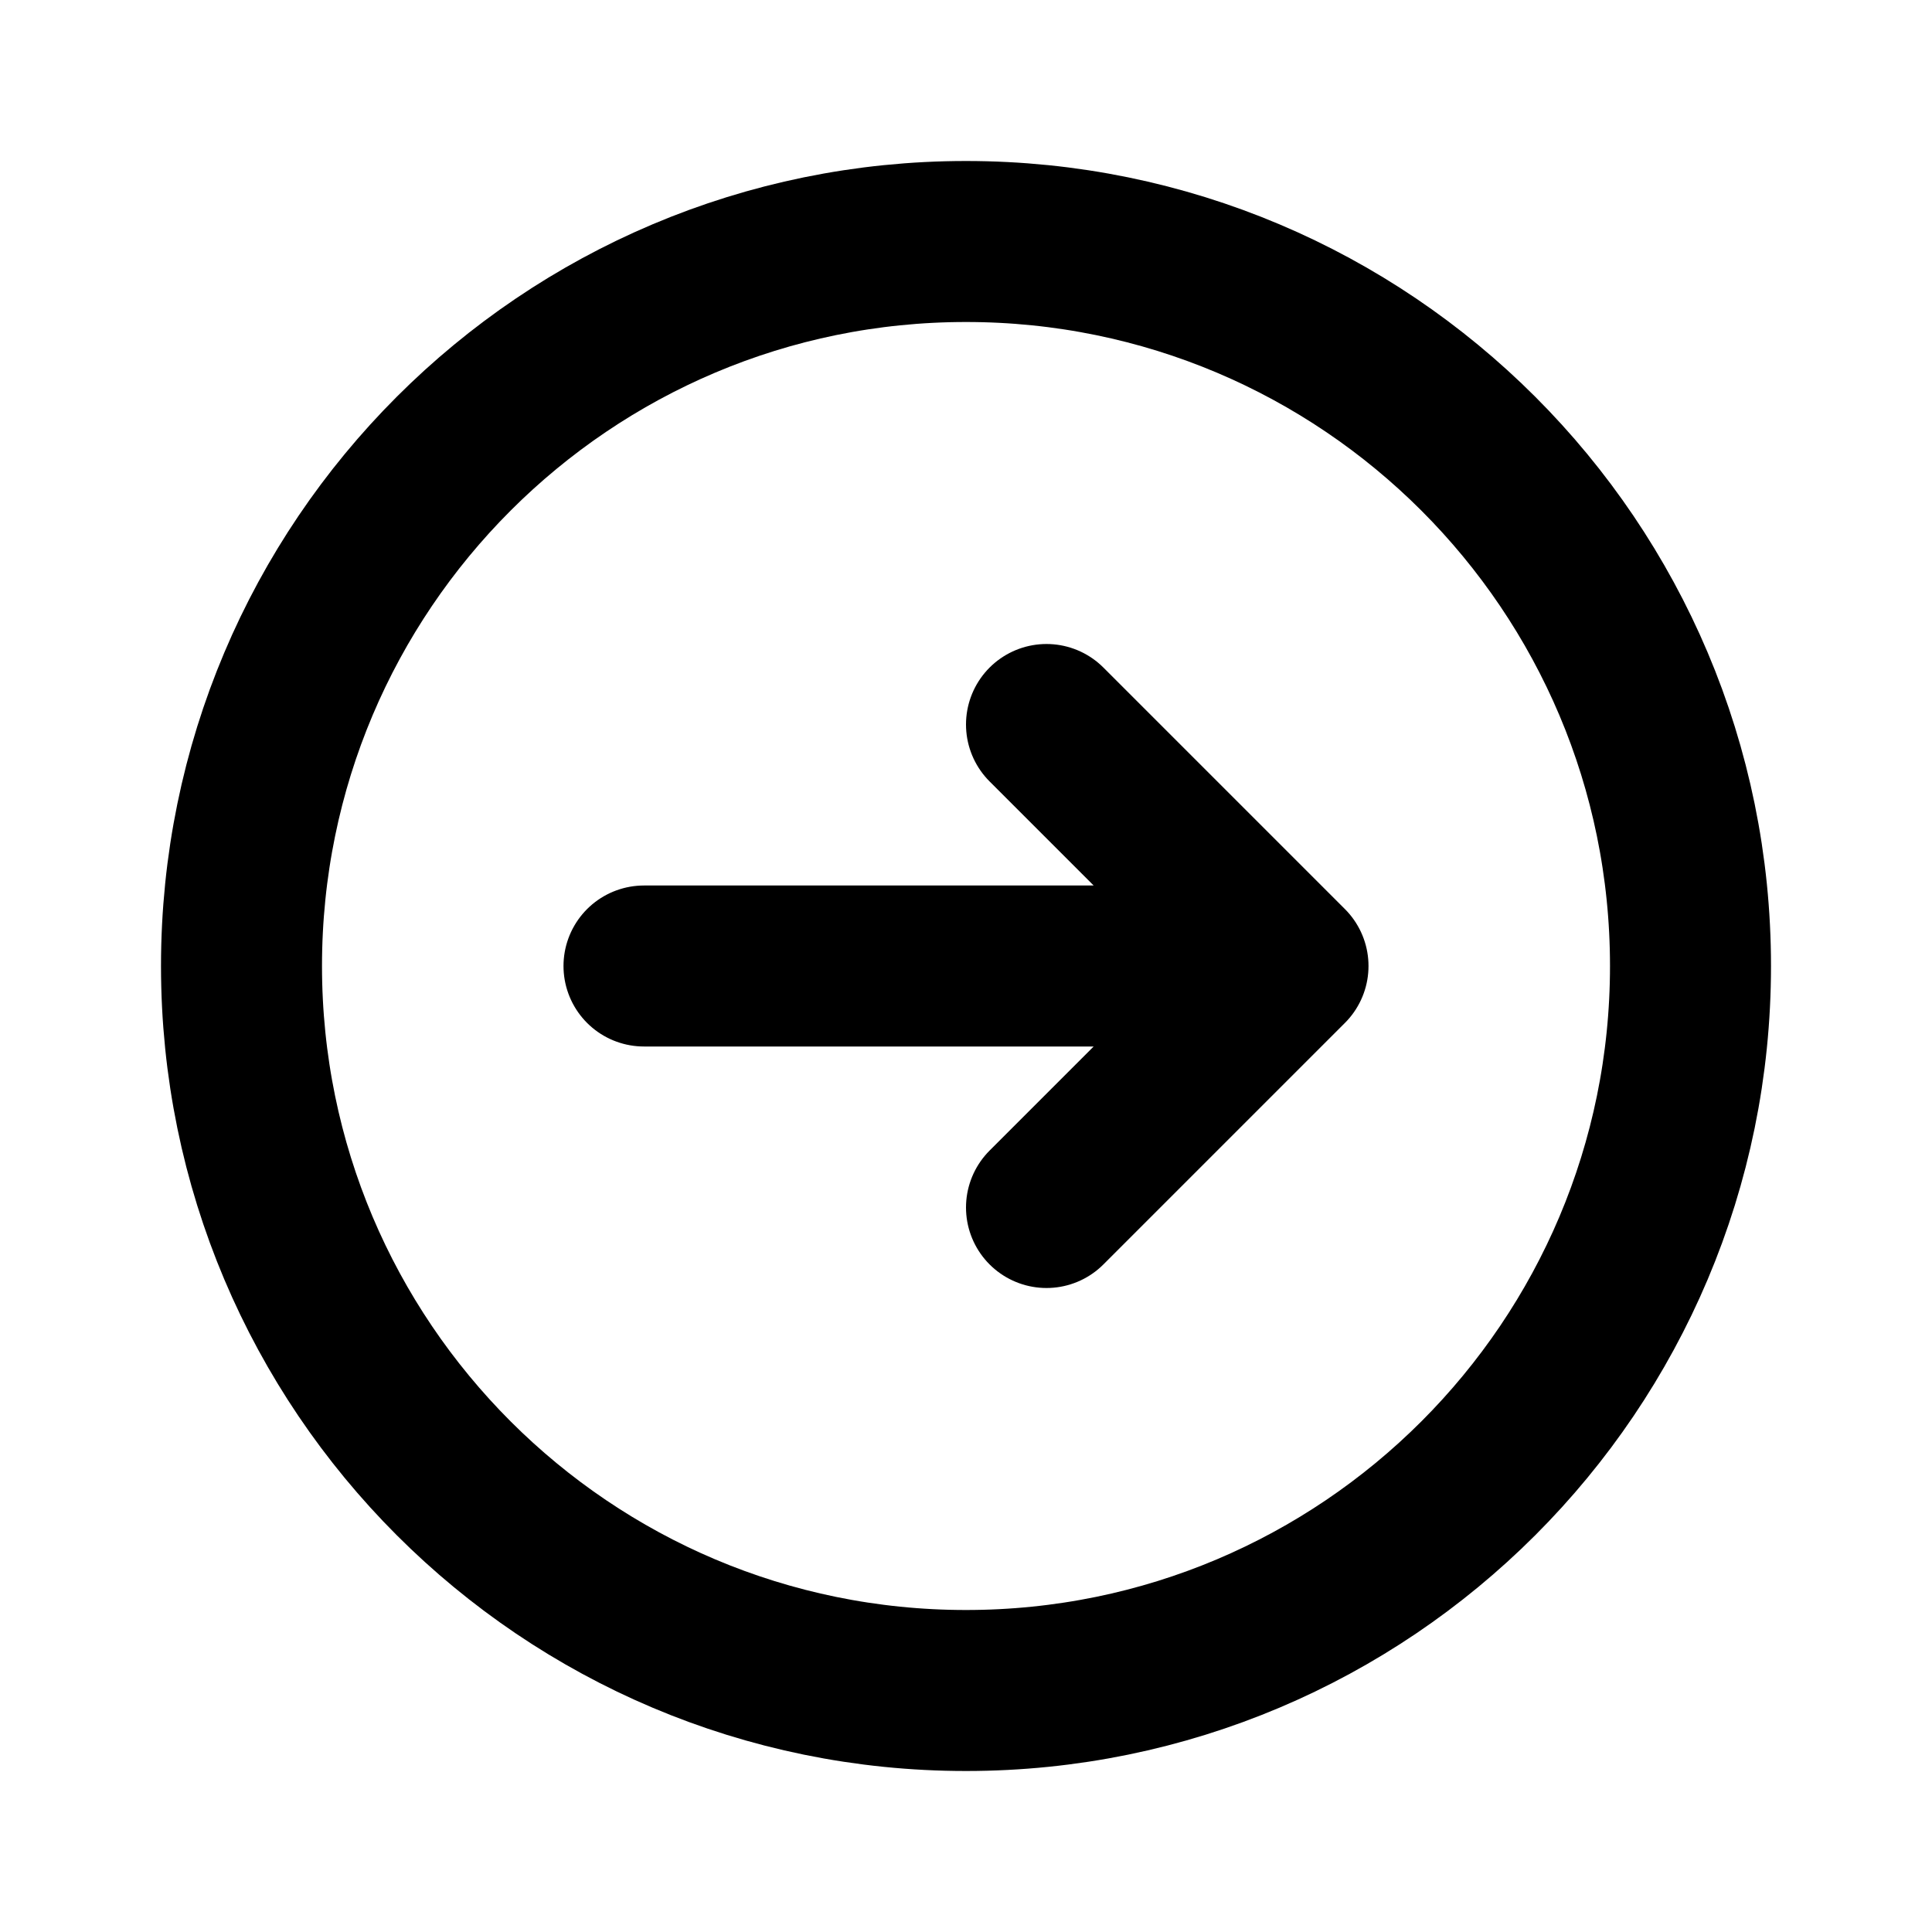
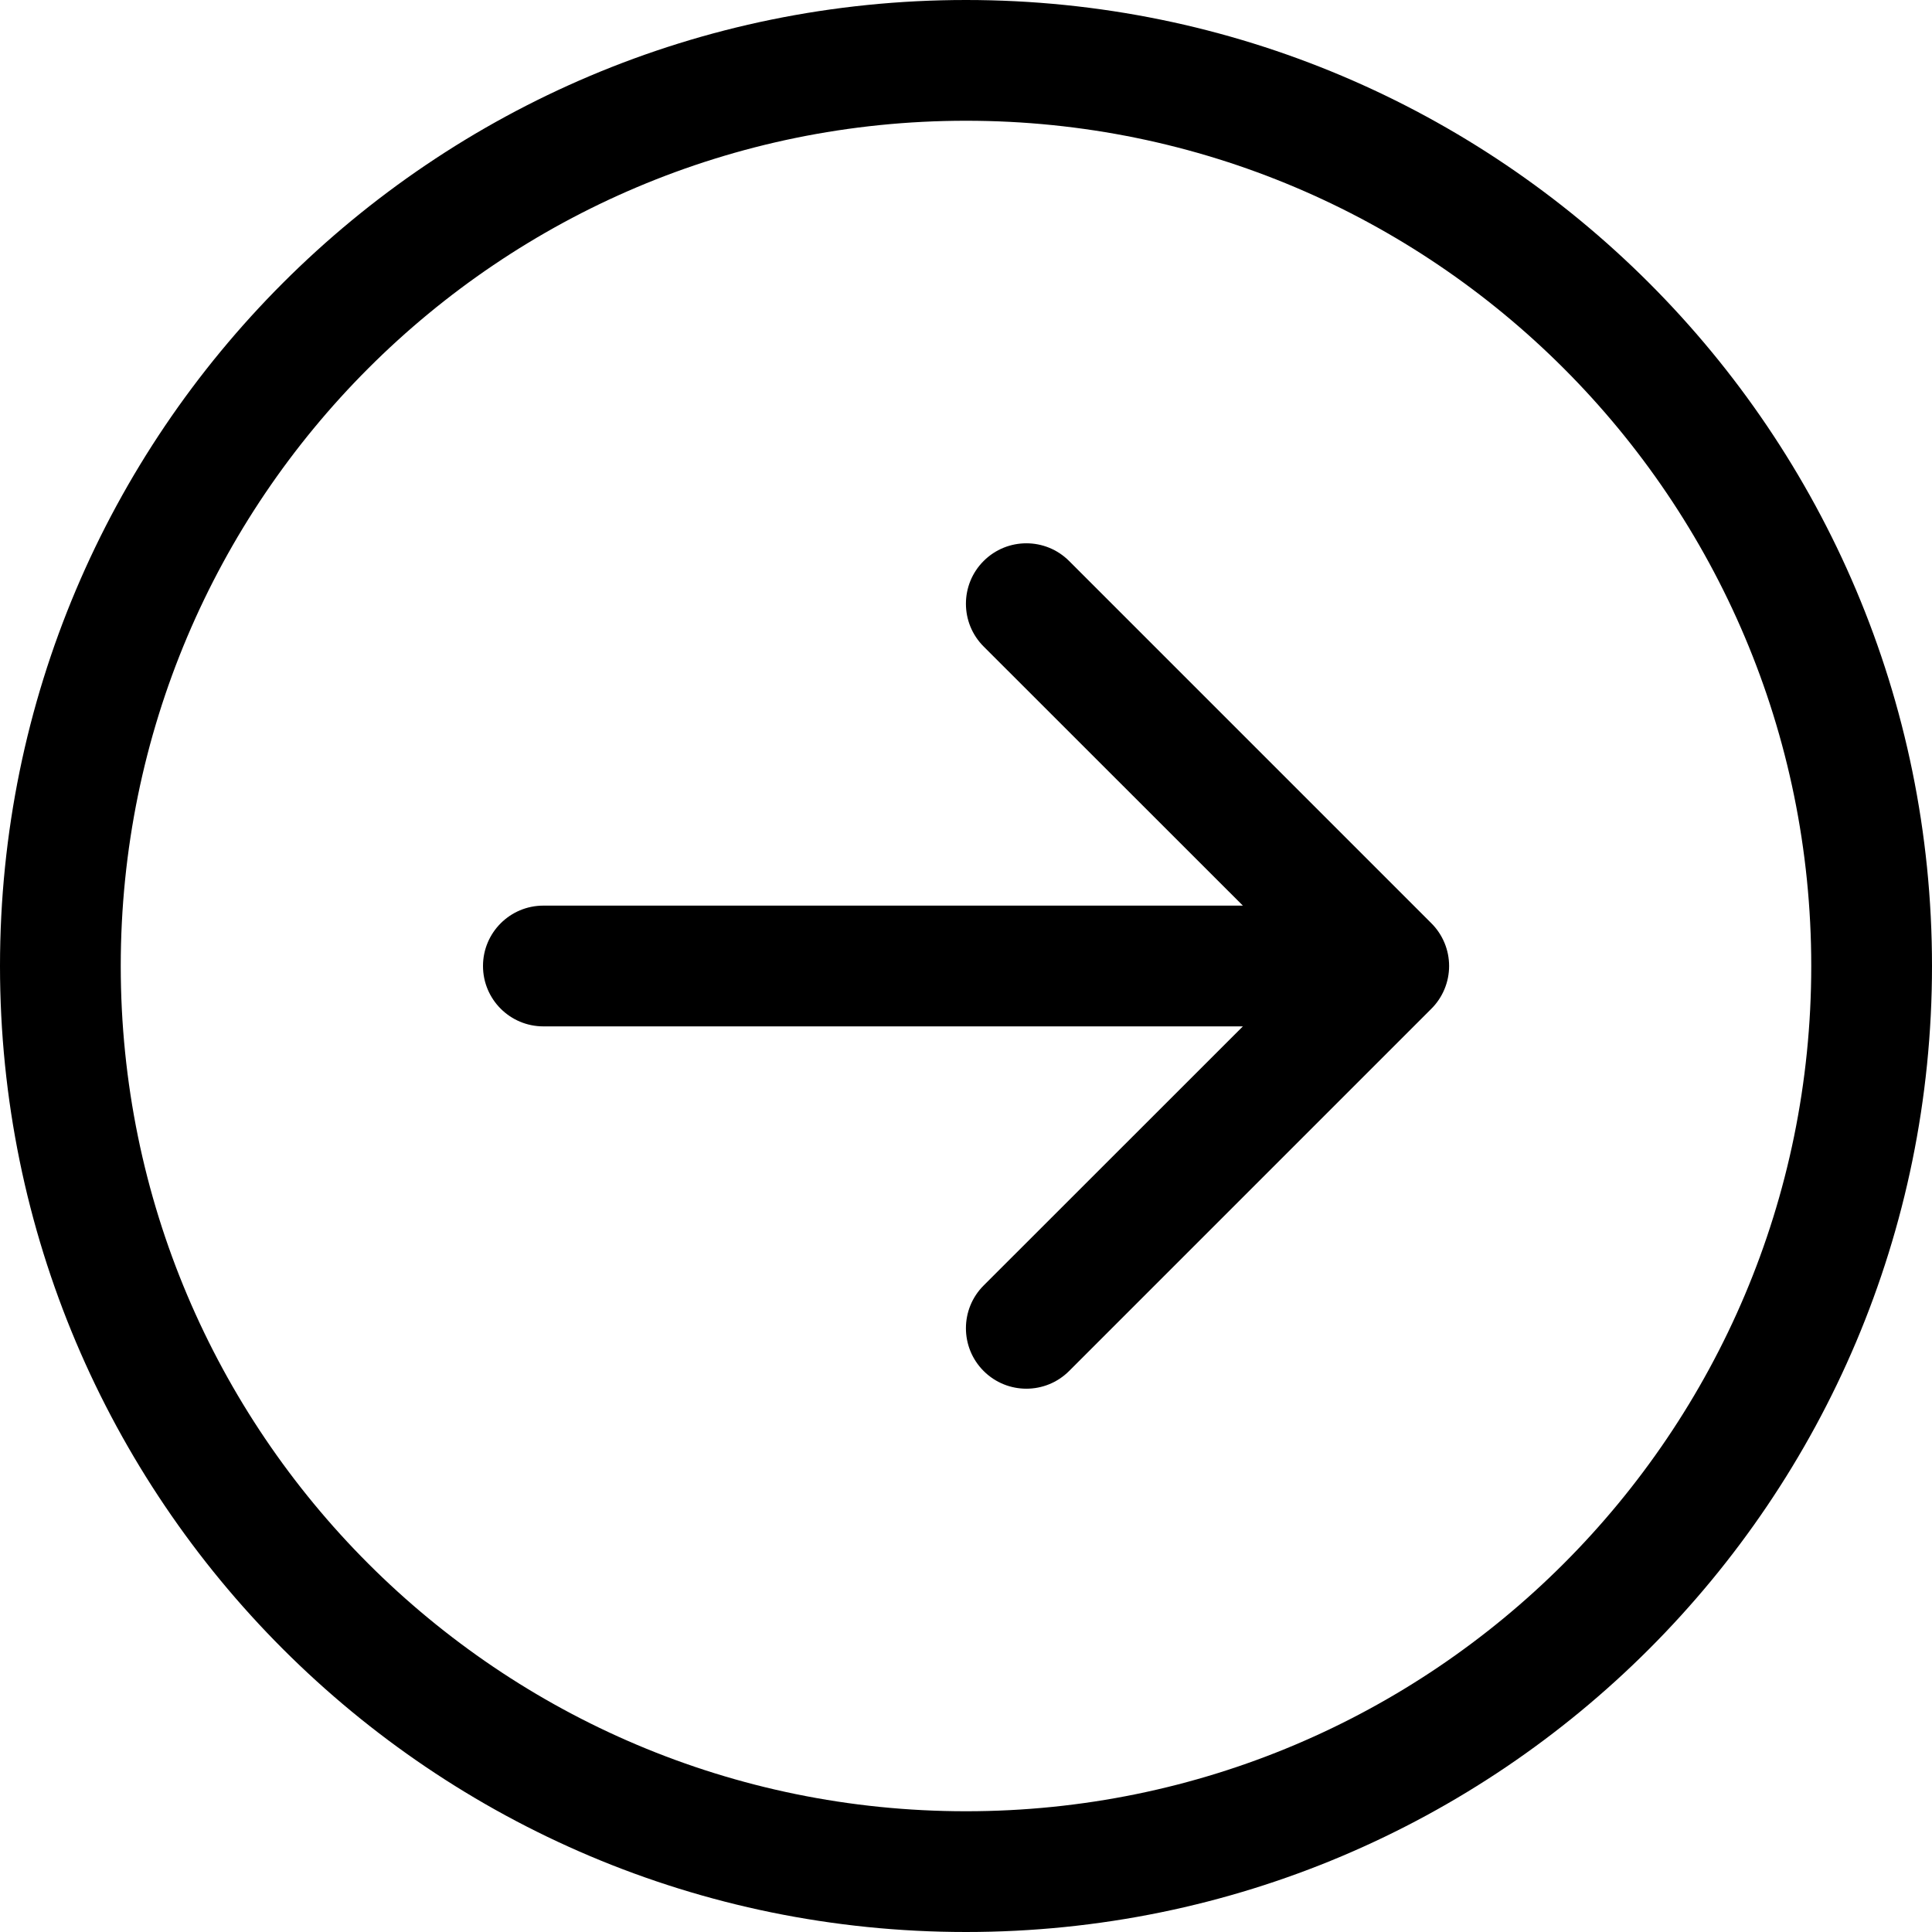
- <svg xmlns="http://www.w3.org/2000/svg" width="800px" height="800px" viewBox="0 0 24 24" fill="none">
-   <g id="Arrow / Arrow_Circle_Right">
-     <path id="Vector" d="M13 15L16 12M16 12L13 9M16 12H8M21 12C21 7.029 16.971 3 12 3C7.029 3 3 7.029 3 12C3 16.971 7.029 21 12 21C16.971 21 21 16.971 21 12Z" stroke="#000000" stroke-width="2" stroke-linecap="round" stroke-linejoin="round" />
-   </g>
+ <svg xmlns="http://www.w3.org/2000/svg" width="16" height="16" fill="currentColor" class="bi bi-arrow-right-circle" viewBox="0 0 16 16">
+   <path fill-rule="evenodd" d="M1 8a7 7 0 1 0 14 0A7 7 0 0 0 1 8zm15 0A8 8 0 1 1 0 8a8 8 0 0 1 16 0zM4.5 7.5a.5.5 0 0 0 0 1h5.793l-2.147 2.146a.5.5 0 0 0 .708.708l3-3a.5.5 0 0 0 0-.708l-3-3a.5.5 0 1 0-.708.708L10.293 7.5H4.5z" />
</svg>
